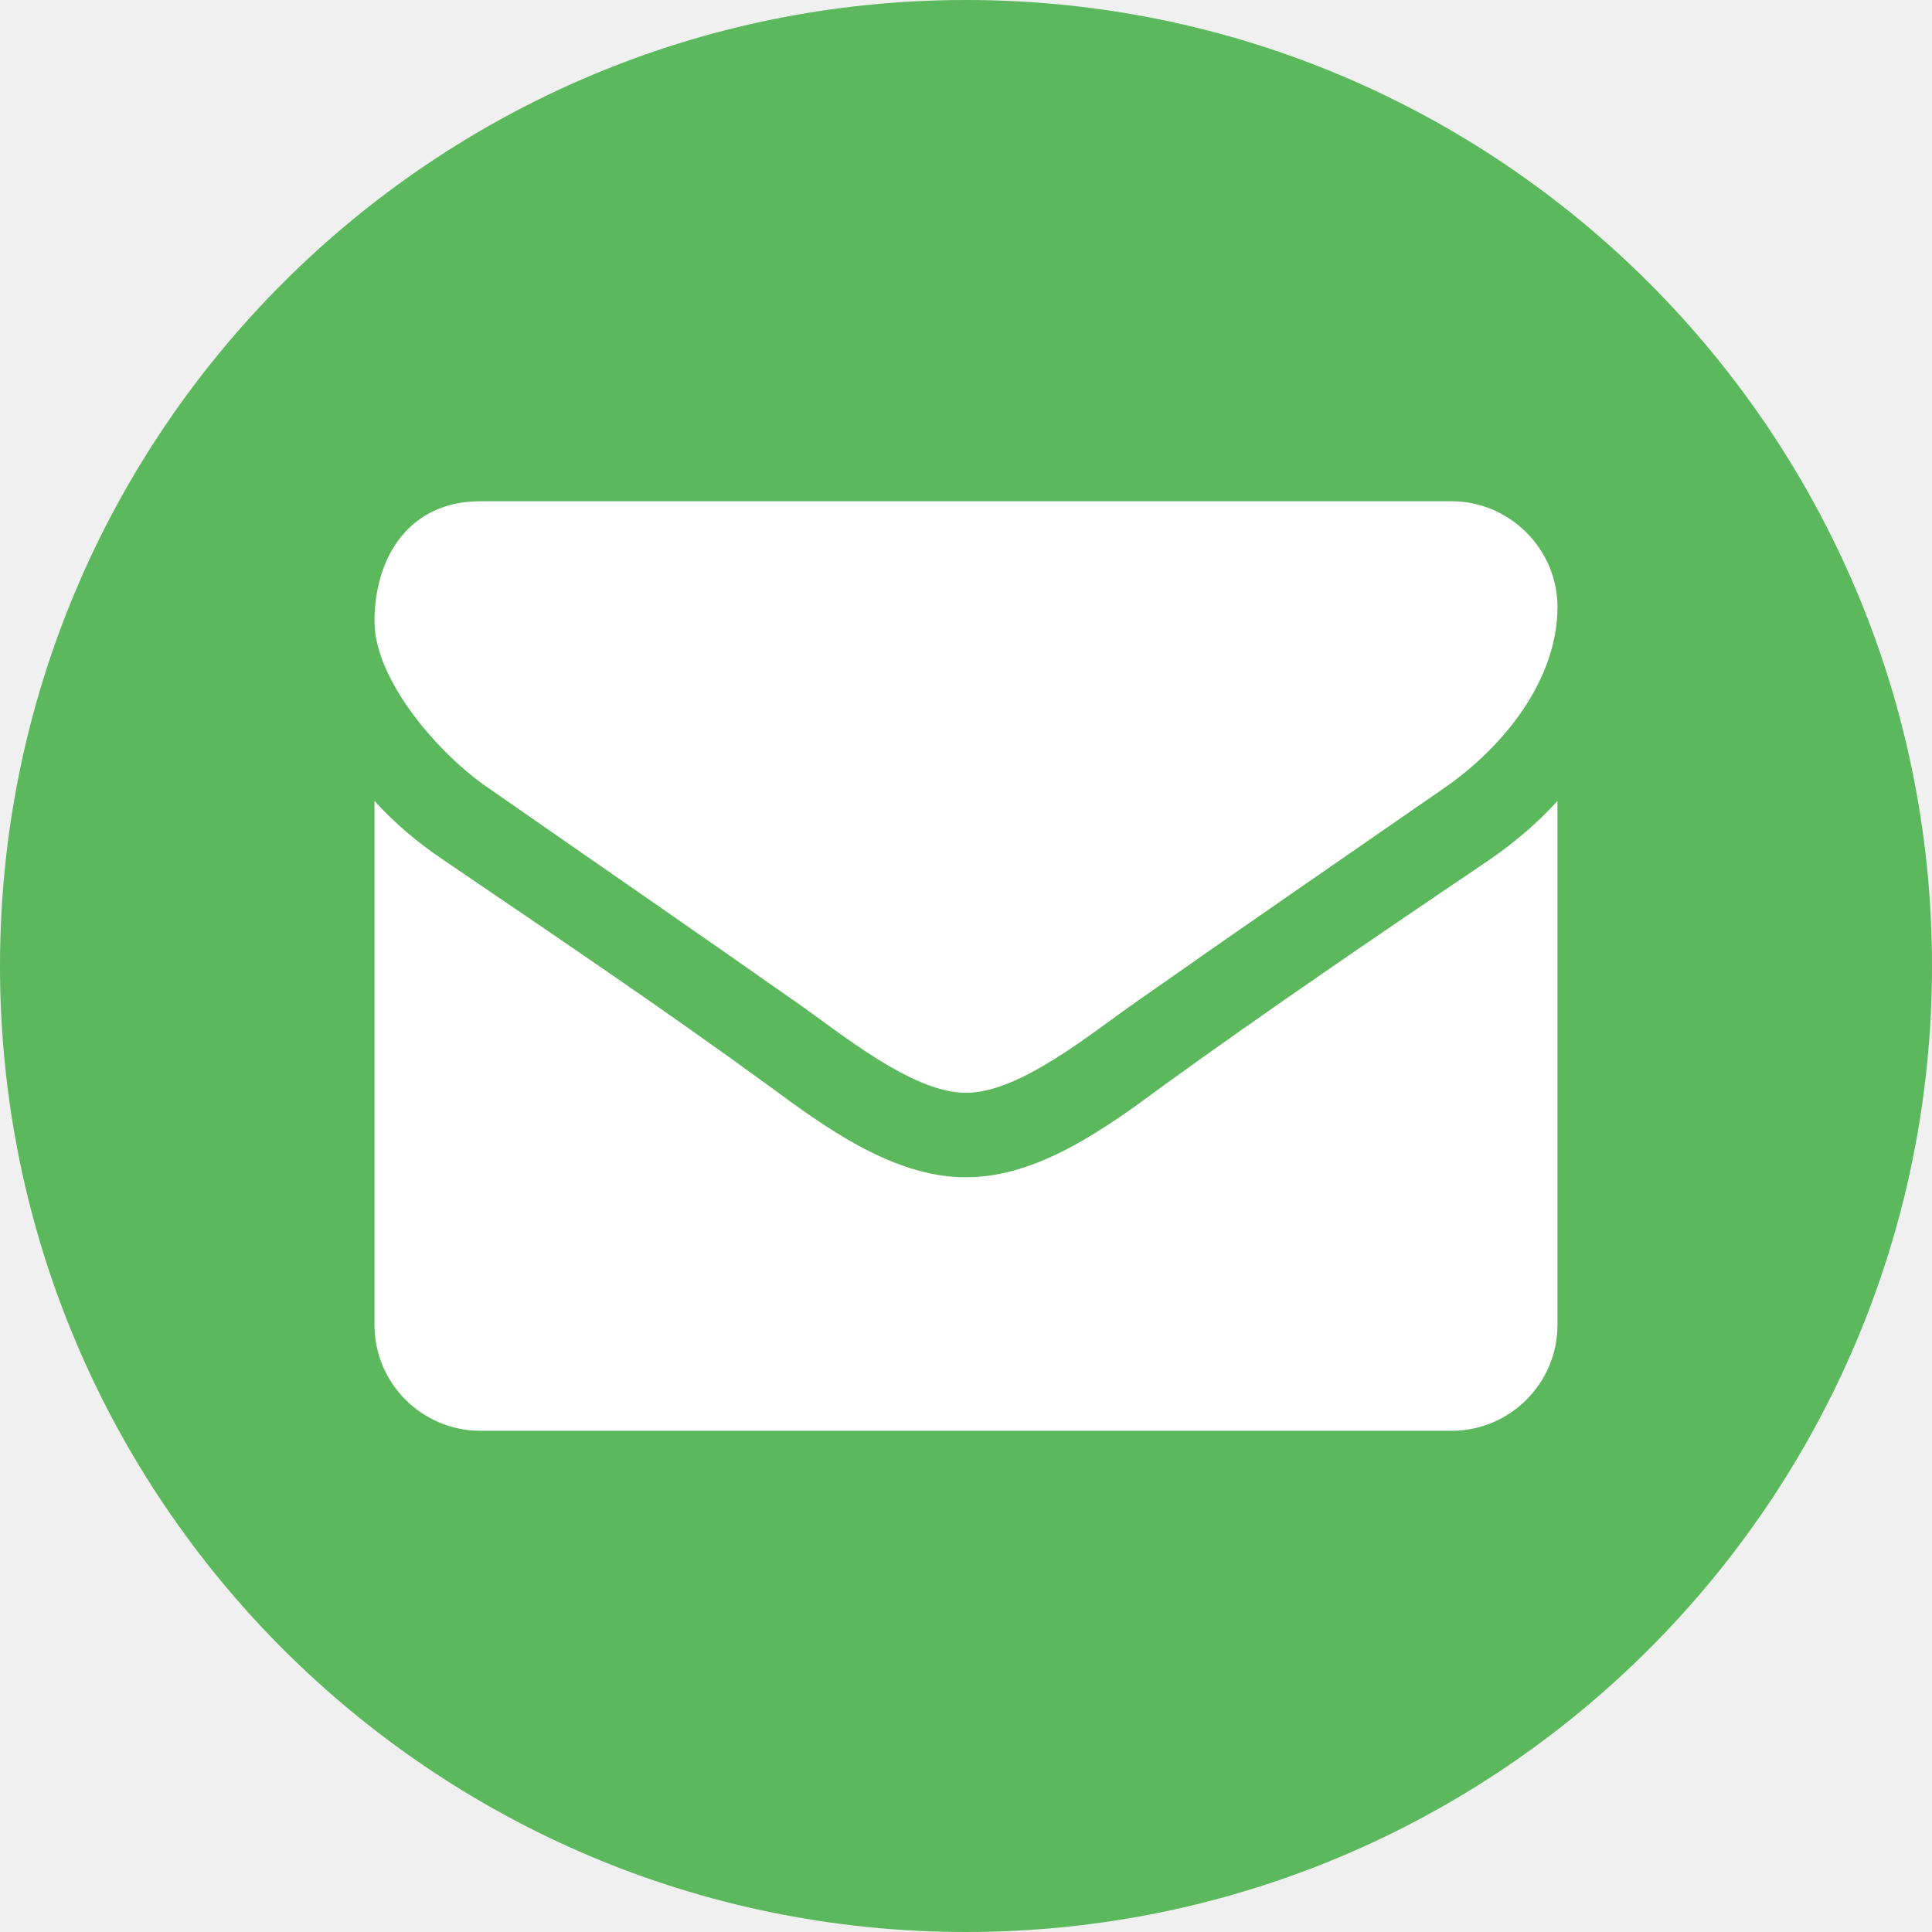
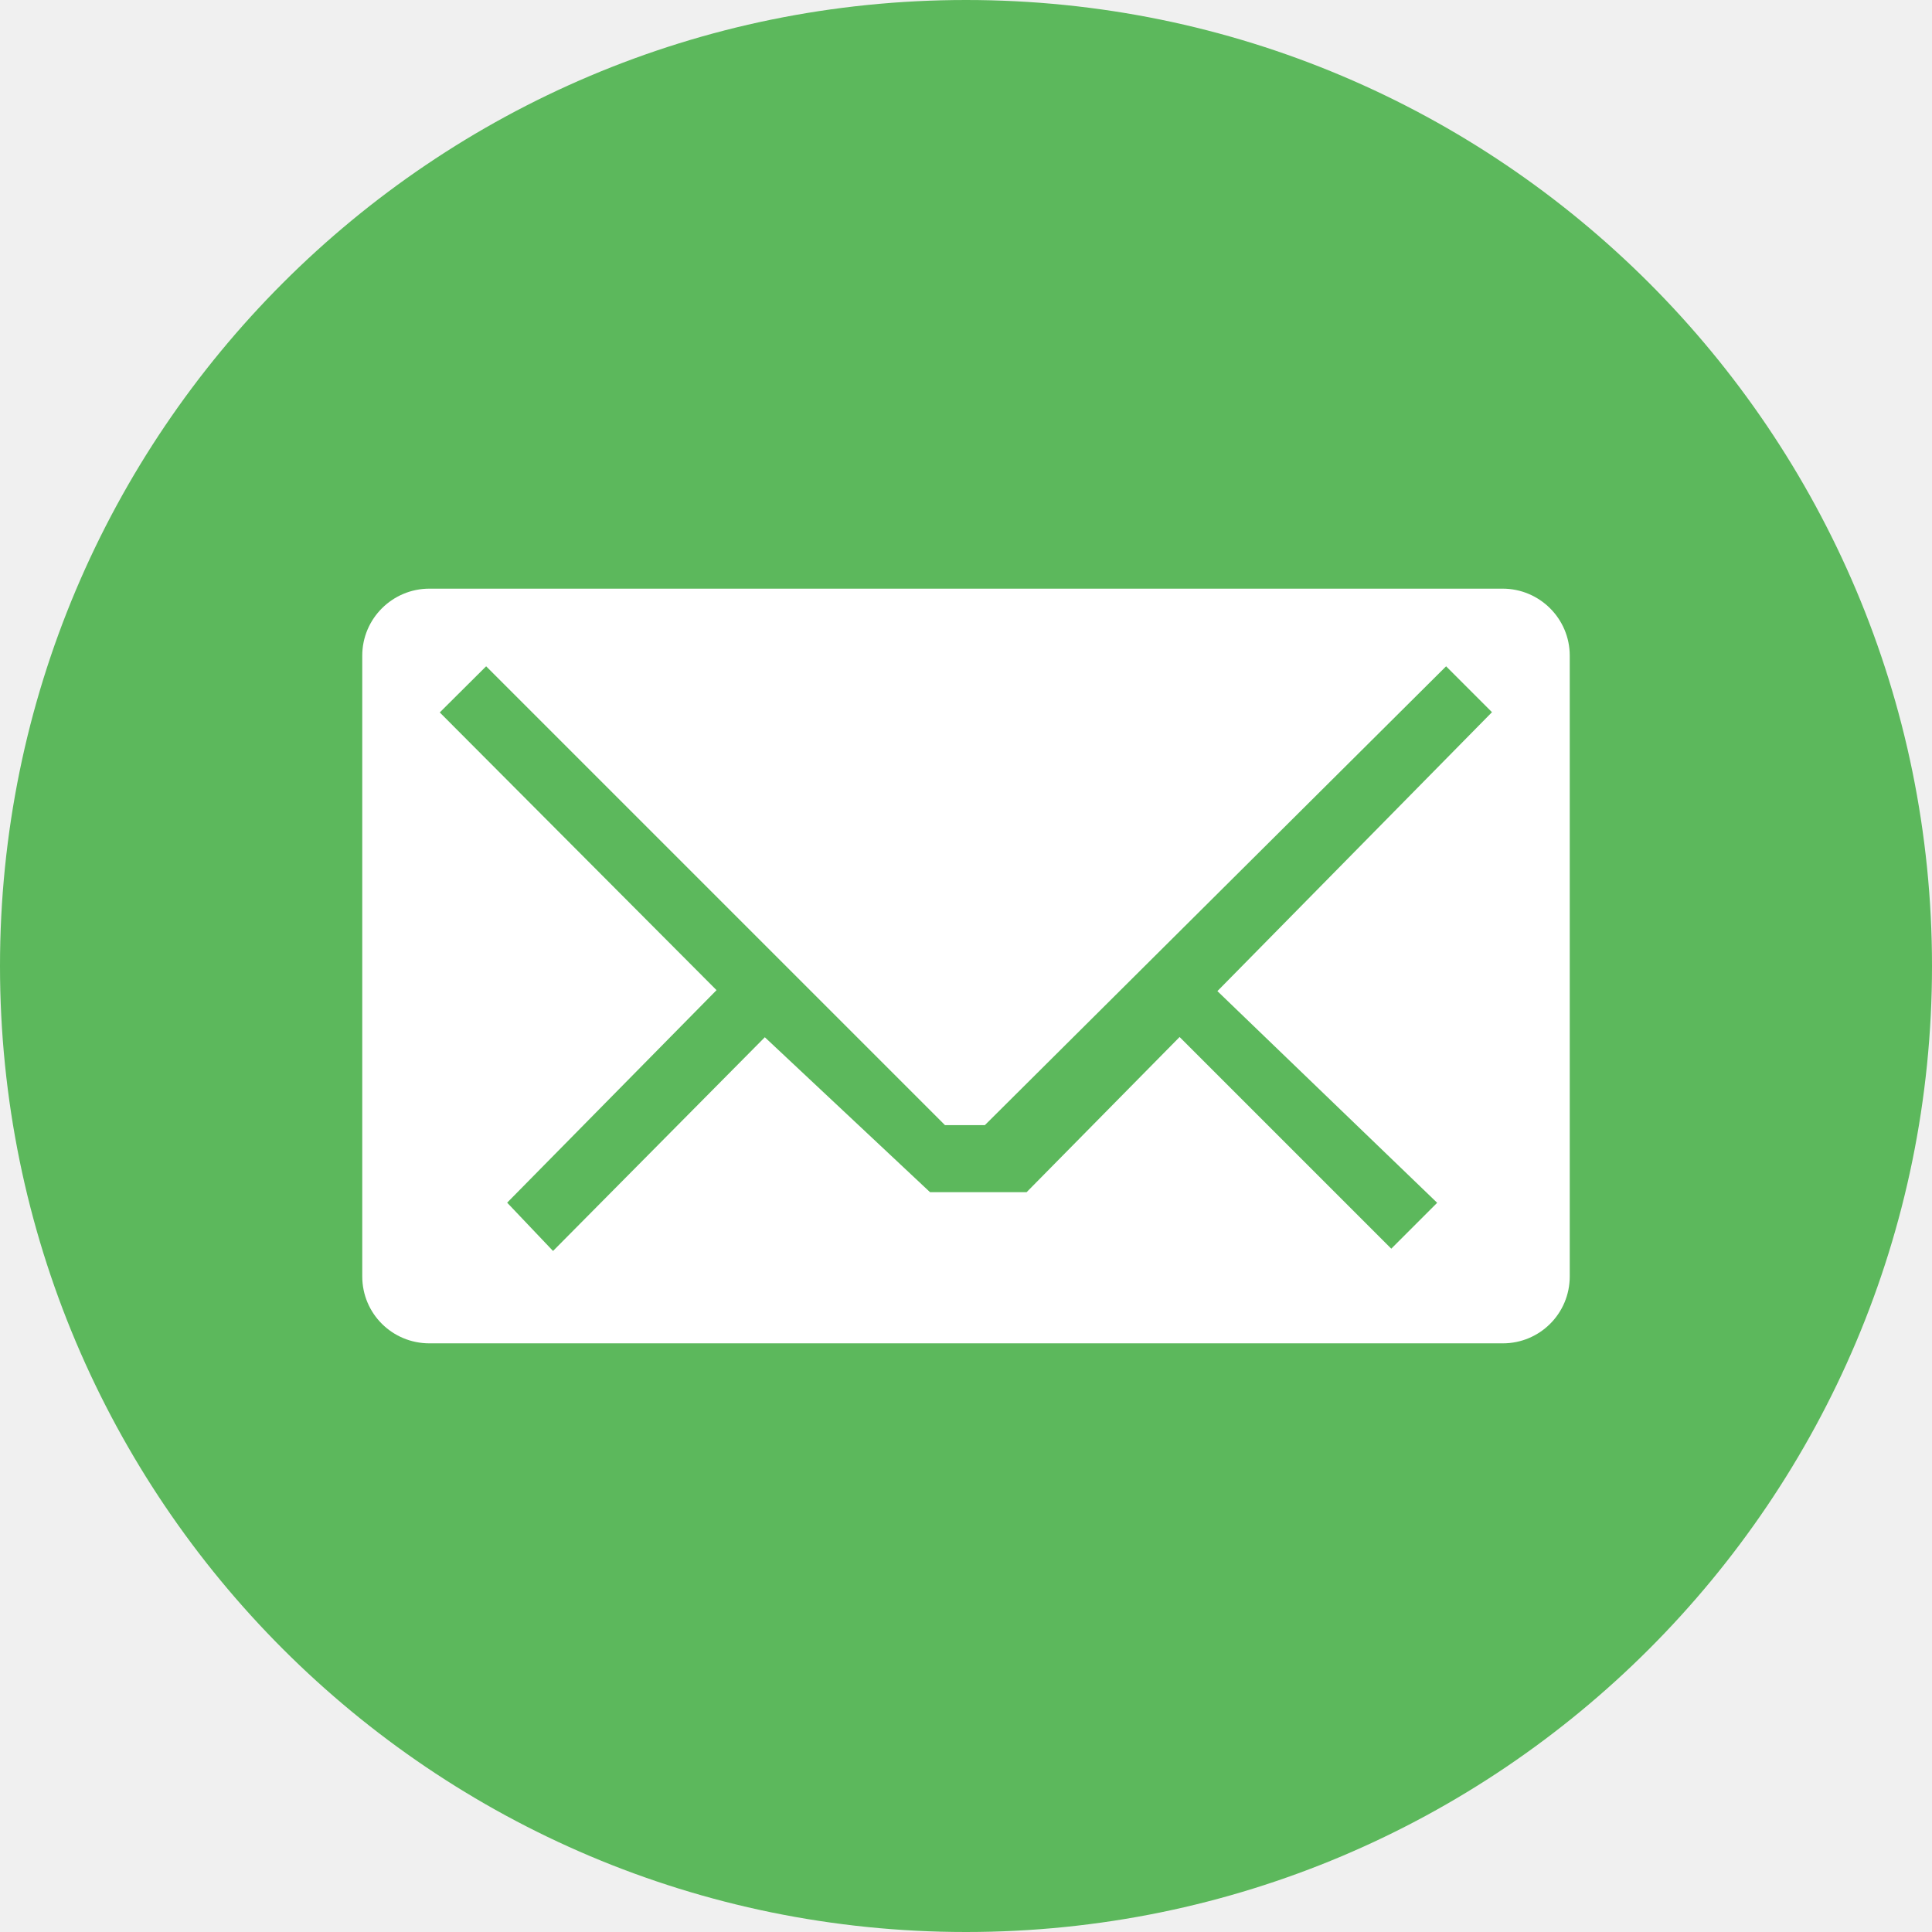
- <svg xmlns="http://www.w3.org/2000/svg" height="567.836" width="567.836" viewBox="0 0 532.35 532.35">
-   <g transform="translate(-101.02 -213.94)">
-     <rect fill-rule="evenodd" ry="266.18" height="532.35" width="532.35" y="213.94" x="101.02" fill="#5cb85c" />
-     <path d="M530.17 434.64c-5.457 6.003-11.64 11.278-18.19 15.825-30.377 20.554-60.936 41.29-90.585 62.755-15.28 11.278-34.197 25.102-54.023 25.102h-.364c-19.827 0-38.744-13.824-54.023-25.102-29.65-21.646-60.208-42.2-90.403-62.755-6.73-4.547-12.915-9.822-18.372-15.825v144.43c0 16.007 13.097 29.104 29.104 29.104h267.75c16.007 0 29.104-13.097 29.104-29.104V434.64zm0-53.478c0-16.007-13.278-29.104-29.104-29.104h-267.75c-19.463 0-29.104 15.28-29.104 33.105 0 16.553 18.372 37.107 31.286 45.838 28.194 19.646 56.752 39.29 84.946 59.118 11.823 8.185 31.832 24.92 46.566 24.92h.364c14.734 0 34.742-16.735 46.566-24.92 28.194-19.827 56.752-39.472 85.128-59.117 16.007-11.095 31.104-29.466 31.104-49.84z" fill="#fff" />
-   </g>
+ <svg xmlns="http://www.w3.org/2000/svg" height="16" viewBox="0 0 16 16" width="16" version="1.1">
+   <circle cy="8" cx="8" r="8" fill="#5cb85c" />
+   <path fill="#fff" d="m3.556 4.875c-0.306 0-0.556 0.248-0.556 0.555v5.14c0 0.31 0.25 0.555 0.556 0.555h8.89c0.304 0 0.554-0.245 0.554-0.555v-5.14c0-0.307-0.25-0.555-0.556-0.555zm0.47 0.643 3.8 3.8h0.33l3.82-3.8 0.38 0.38-2.274 2.31 1.82 1.753-0.38 0.38-1.753-1.753-1.267 1.285h-0.8l-1.368-1.283-1.754 1.77-0.38-0.4 1.734-1.76-2.292-2.3z" />
</svg>
